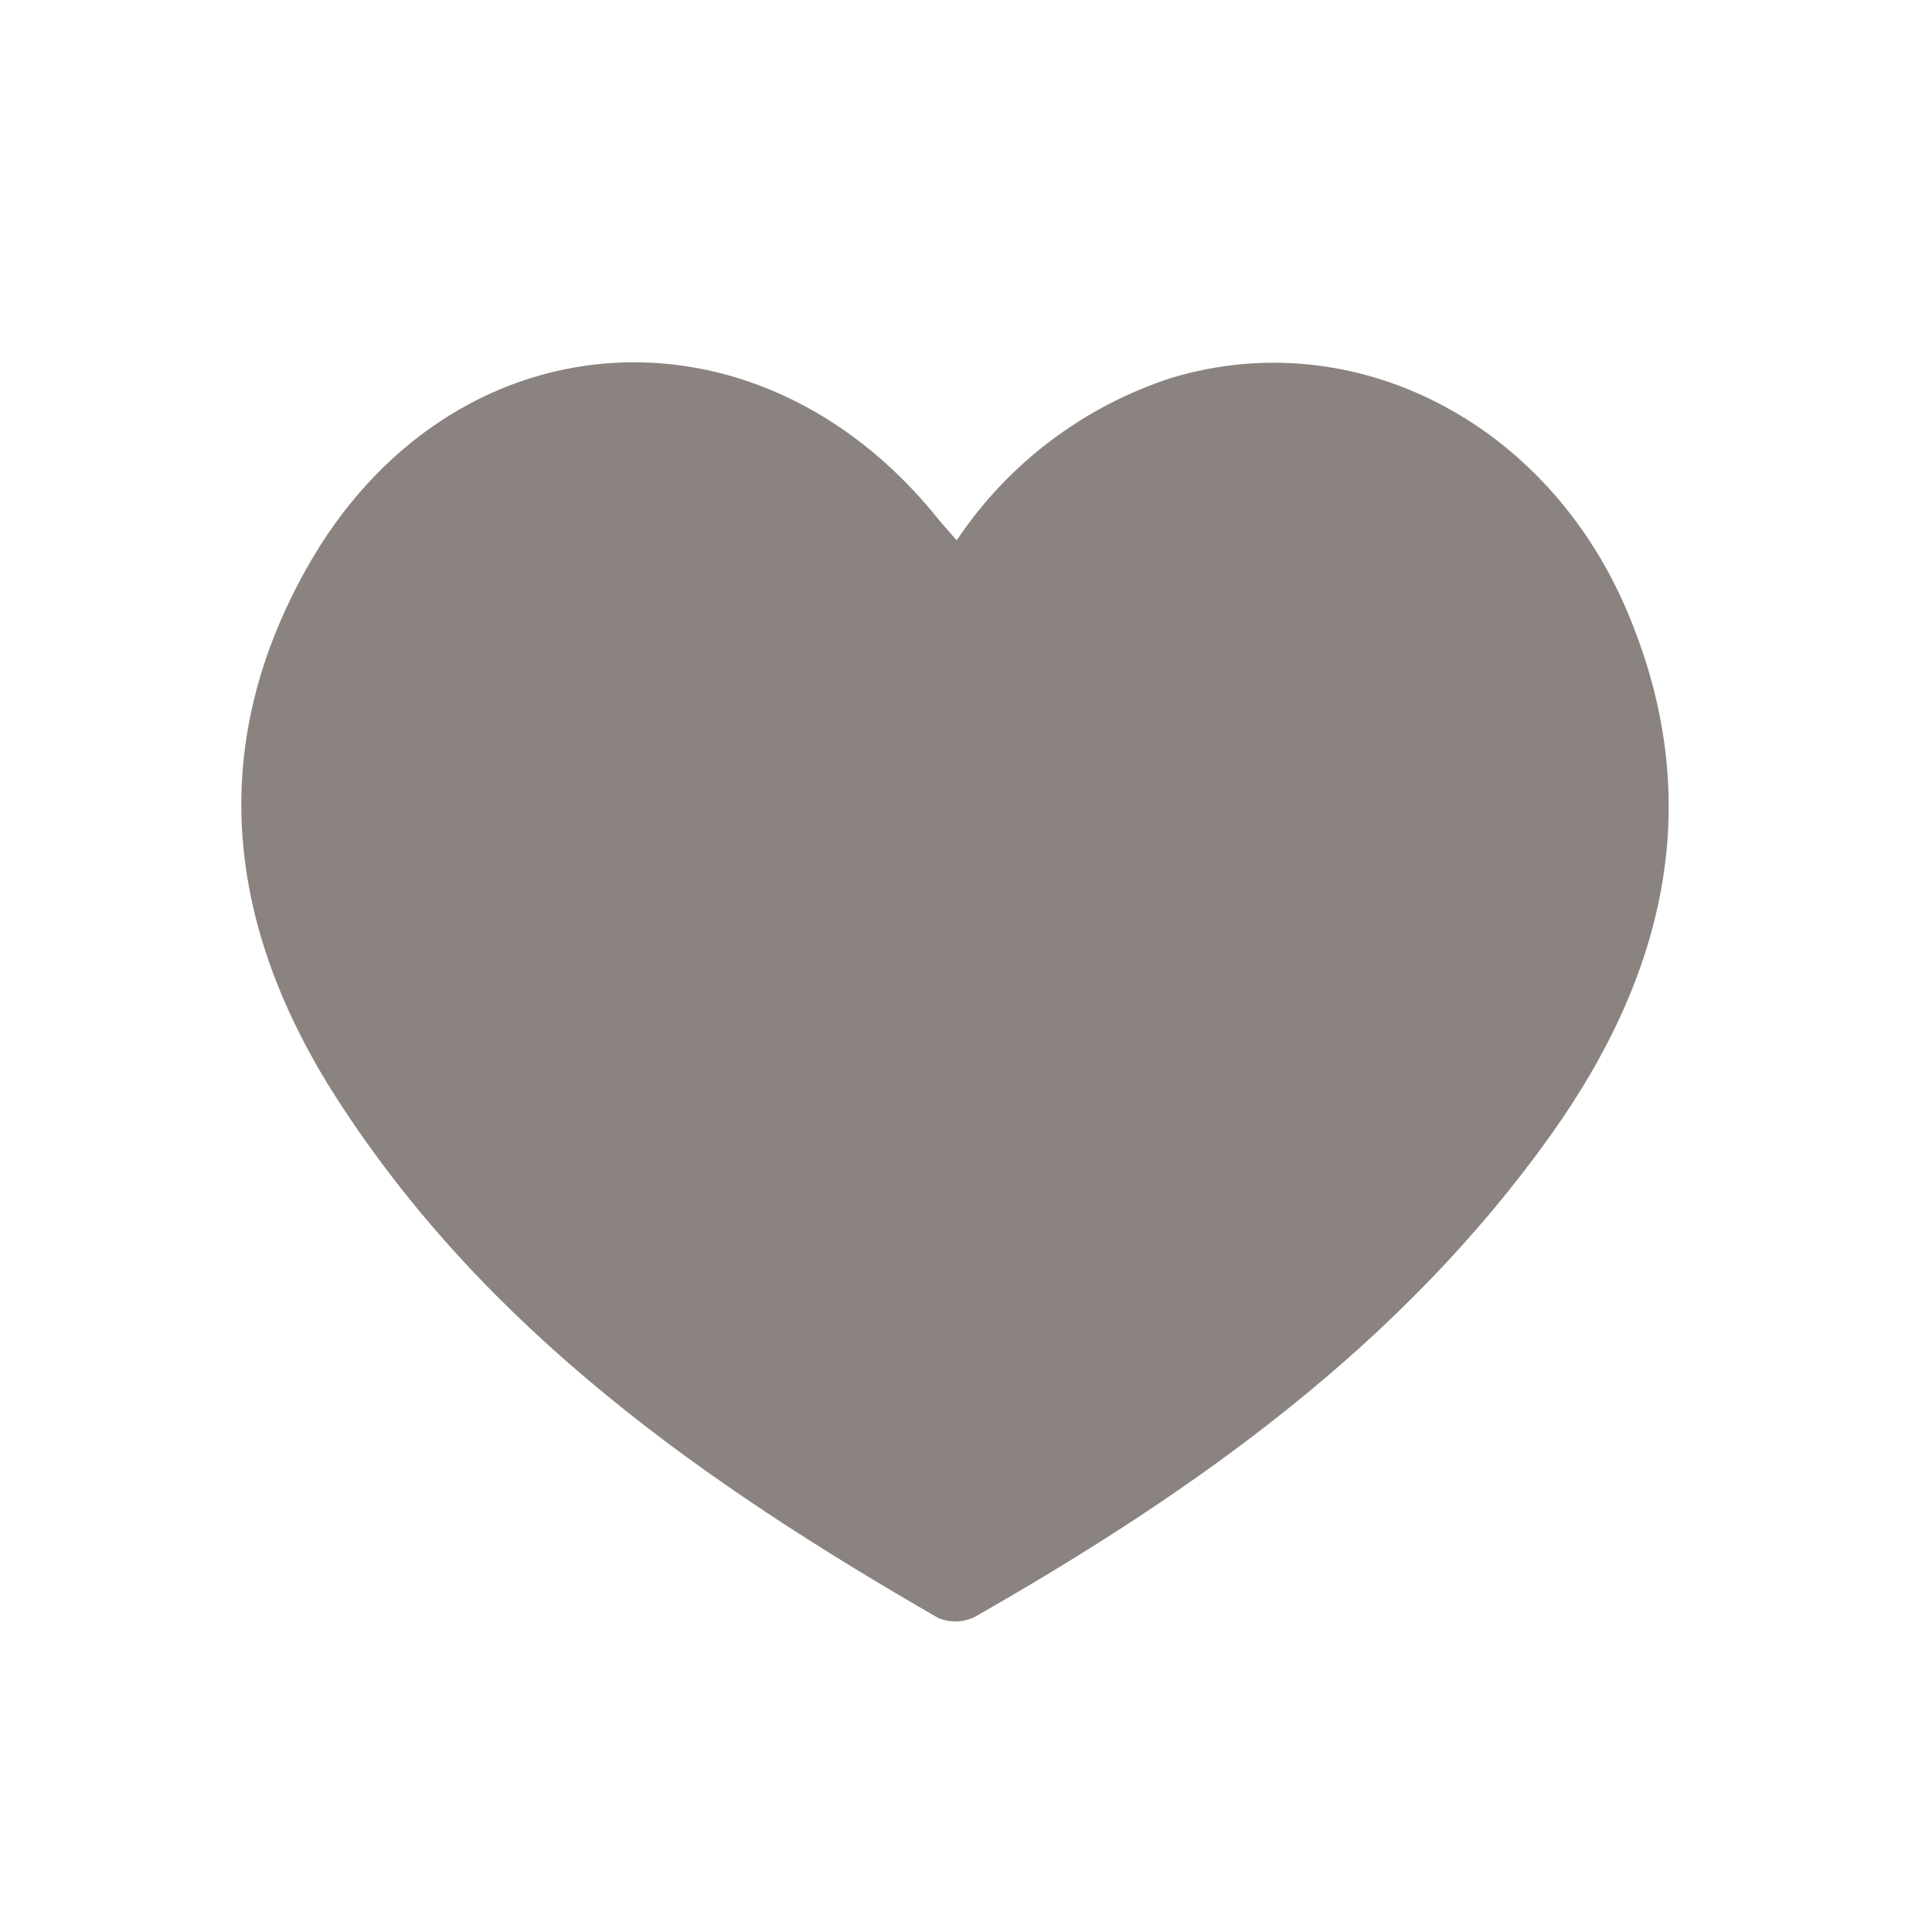
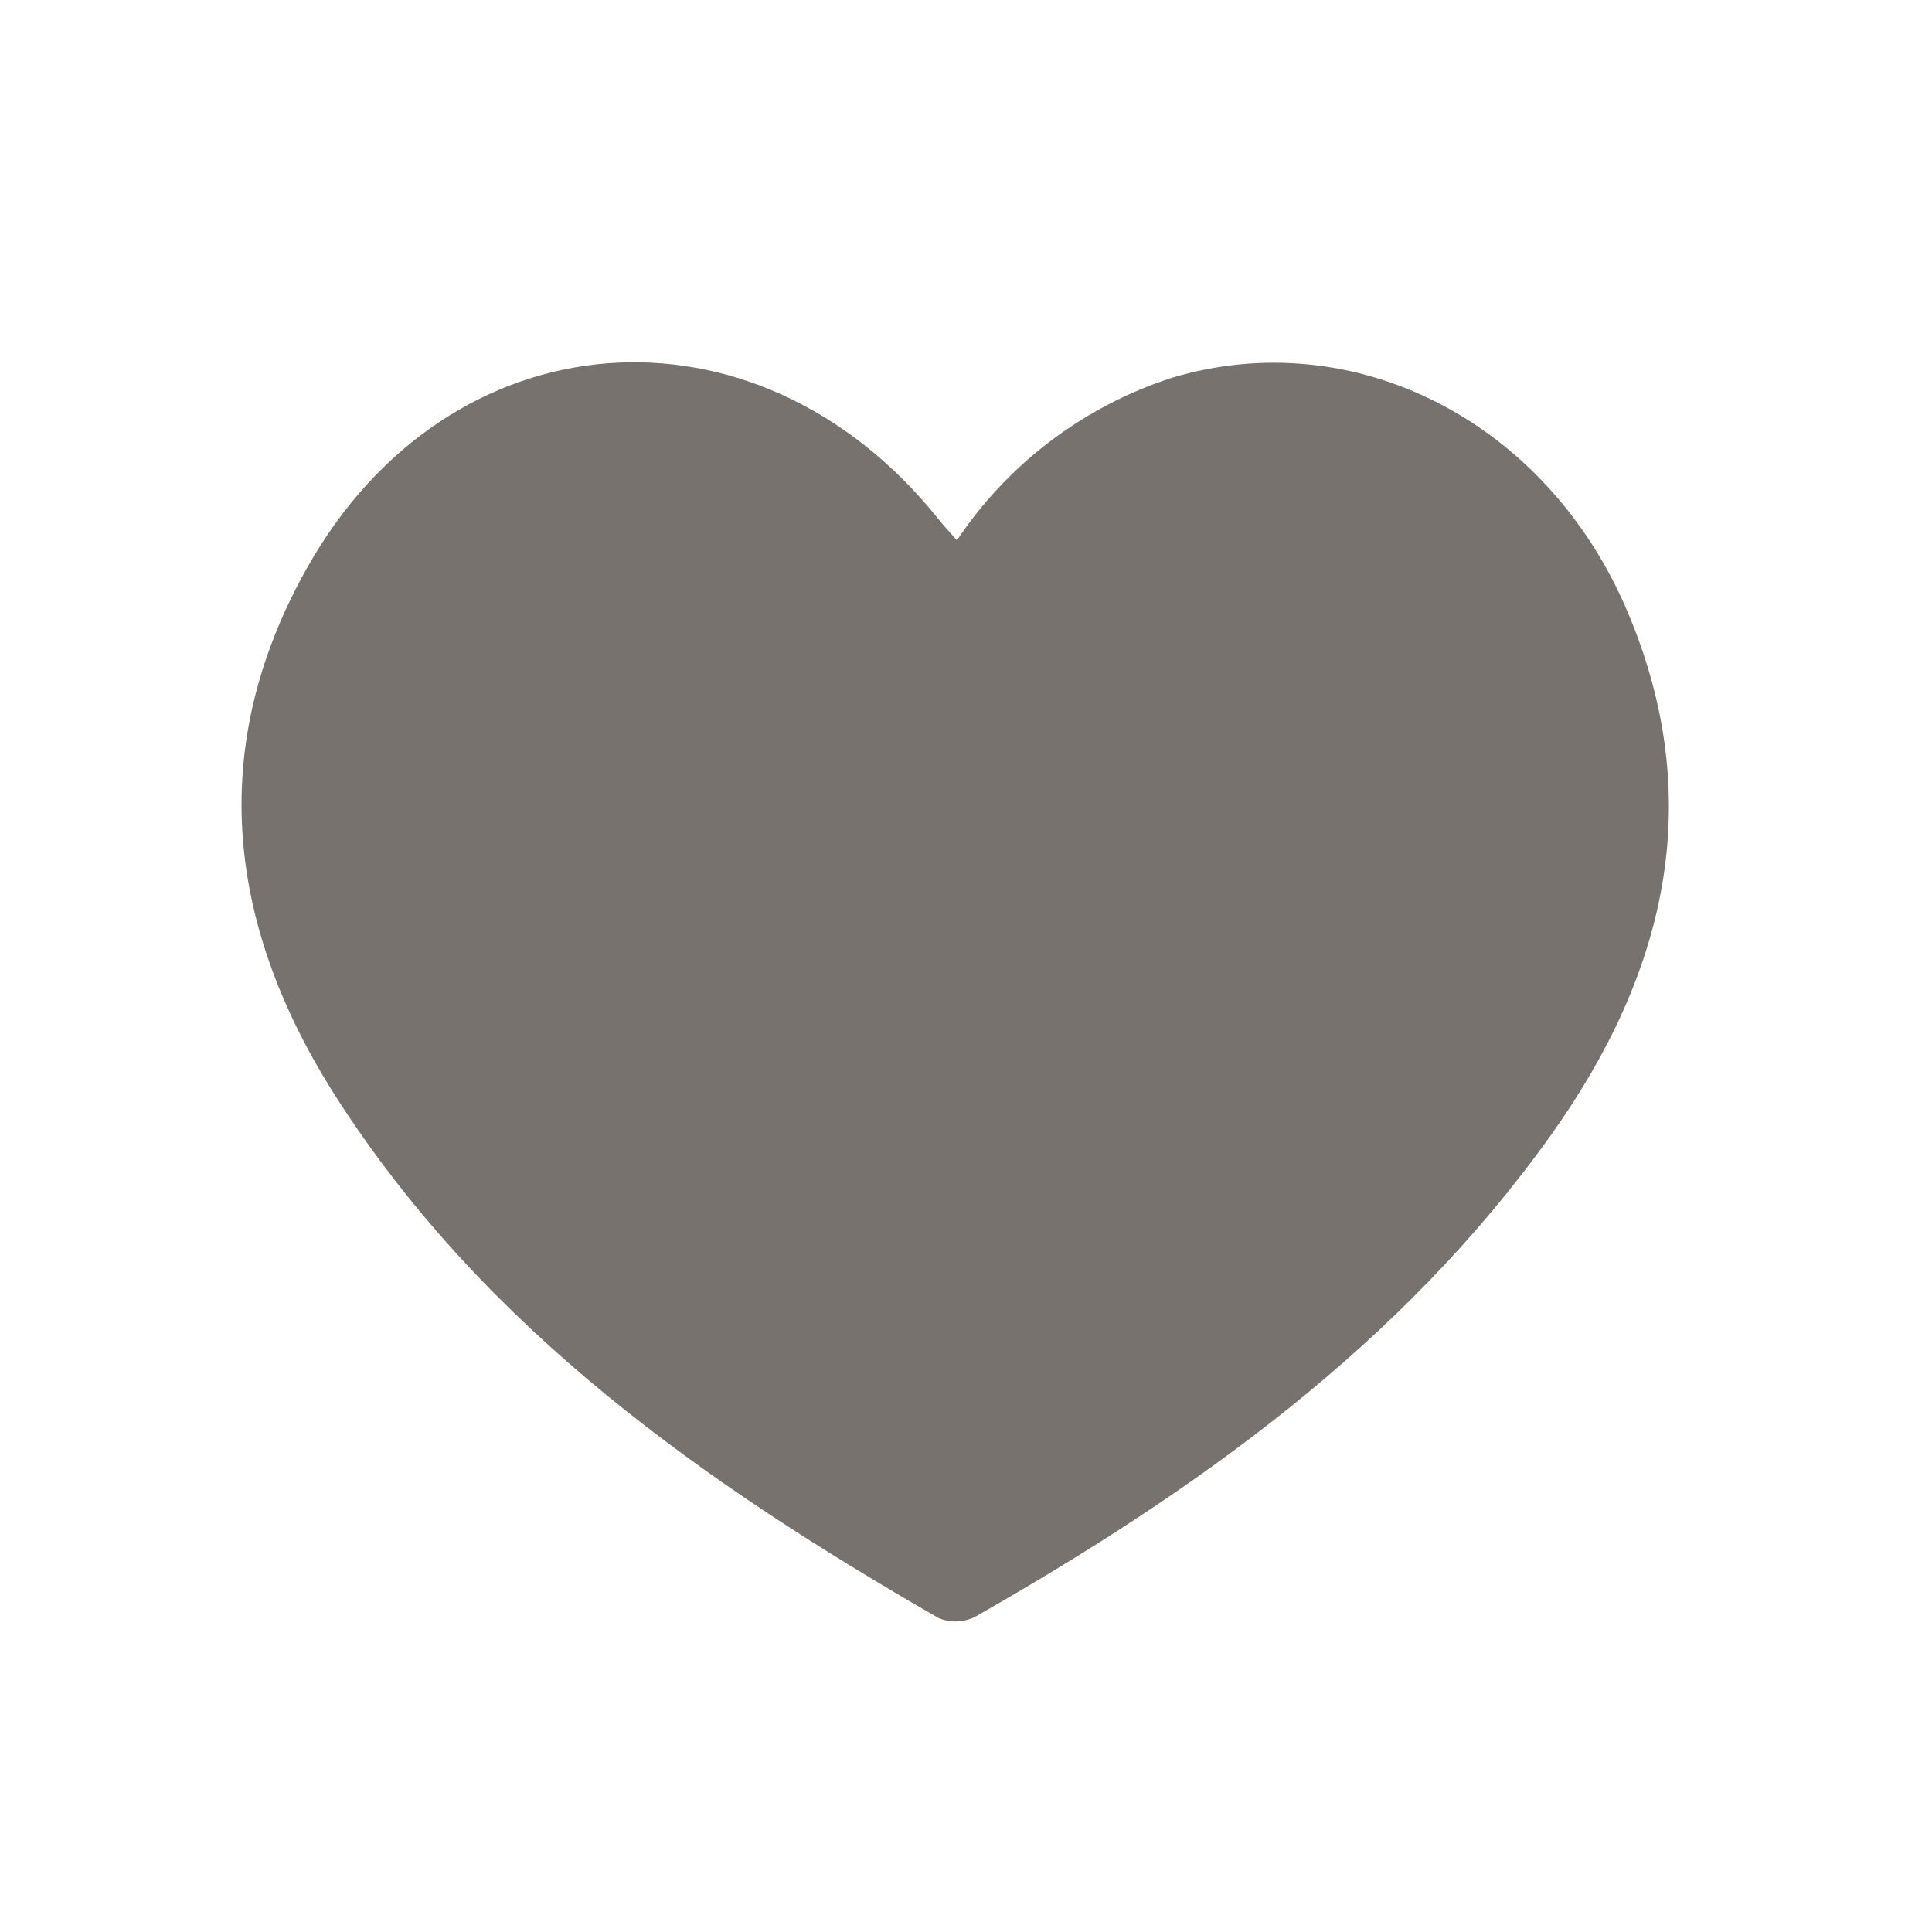
<svg xmlns="http://www.w3.org/2000/svg" width="48" height="48" viewBox="0 0 48 48">
  <g id="ic-wish_submenu" transform="translate(86 -23)">
    <rect id="Rectangle_29" data-name="Rectangle 29" width="48" height="48" transform="translate(-86 23)" fill="rgba(160,160,160,0)" />
    <g id="Group_23" data-name="Group 23" transform="translate(-1064.196 -263.976)">
-       <path id="Path_1" data-name="Path 1" d="M1001.965,300.4a10.2,10.2,0,0,1,5.349-4.04c4.518-1.352,9.292,1.075,11.3,5.785s.963,9.028-1.886,13.026c-3.724,5.224-8.819,8.843-14.307,11.972a1.086,1.086,0,0,1-.911.033c-5.8-3.34-11.232-7.143-14.935-12.892-2.709-4.208-3.3-8.65-.773-13.167,3.526-6.317,11.162-6.9,15.694-1.258C1001.622,300.014,1001.757,300.16,1001.965,300.4Z" fill="#8a837f" />
+       <path id="Path_1" data-name="Path 1" d="M1001.97,300.4a10.2,10.2,0,0,1,5.349-4.04c4.518-1.352,9.292,1.075,11.3,5.785s.963,9.028-1.886,13.026c-3.724,5.224-8.819,8.843-14.307,11.972a1.086,1.086,0,0,1-.911.033c-5.8-3.34-11.232-7.143-14.935-12.892-2.709-4.208-3.3-8.65-.773-13.167,3.526-6.317,11.162-6.9,15.694-1.258C1001.62,300.014,1001.76,300.16,1001.97,300.4Z" fill="#78726f" />
    </g>
  </g>
</svg>
